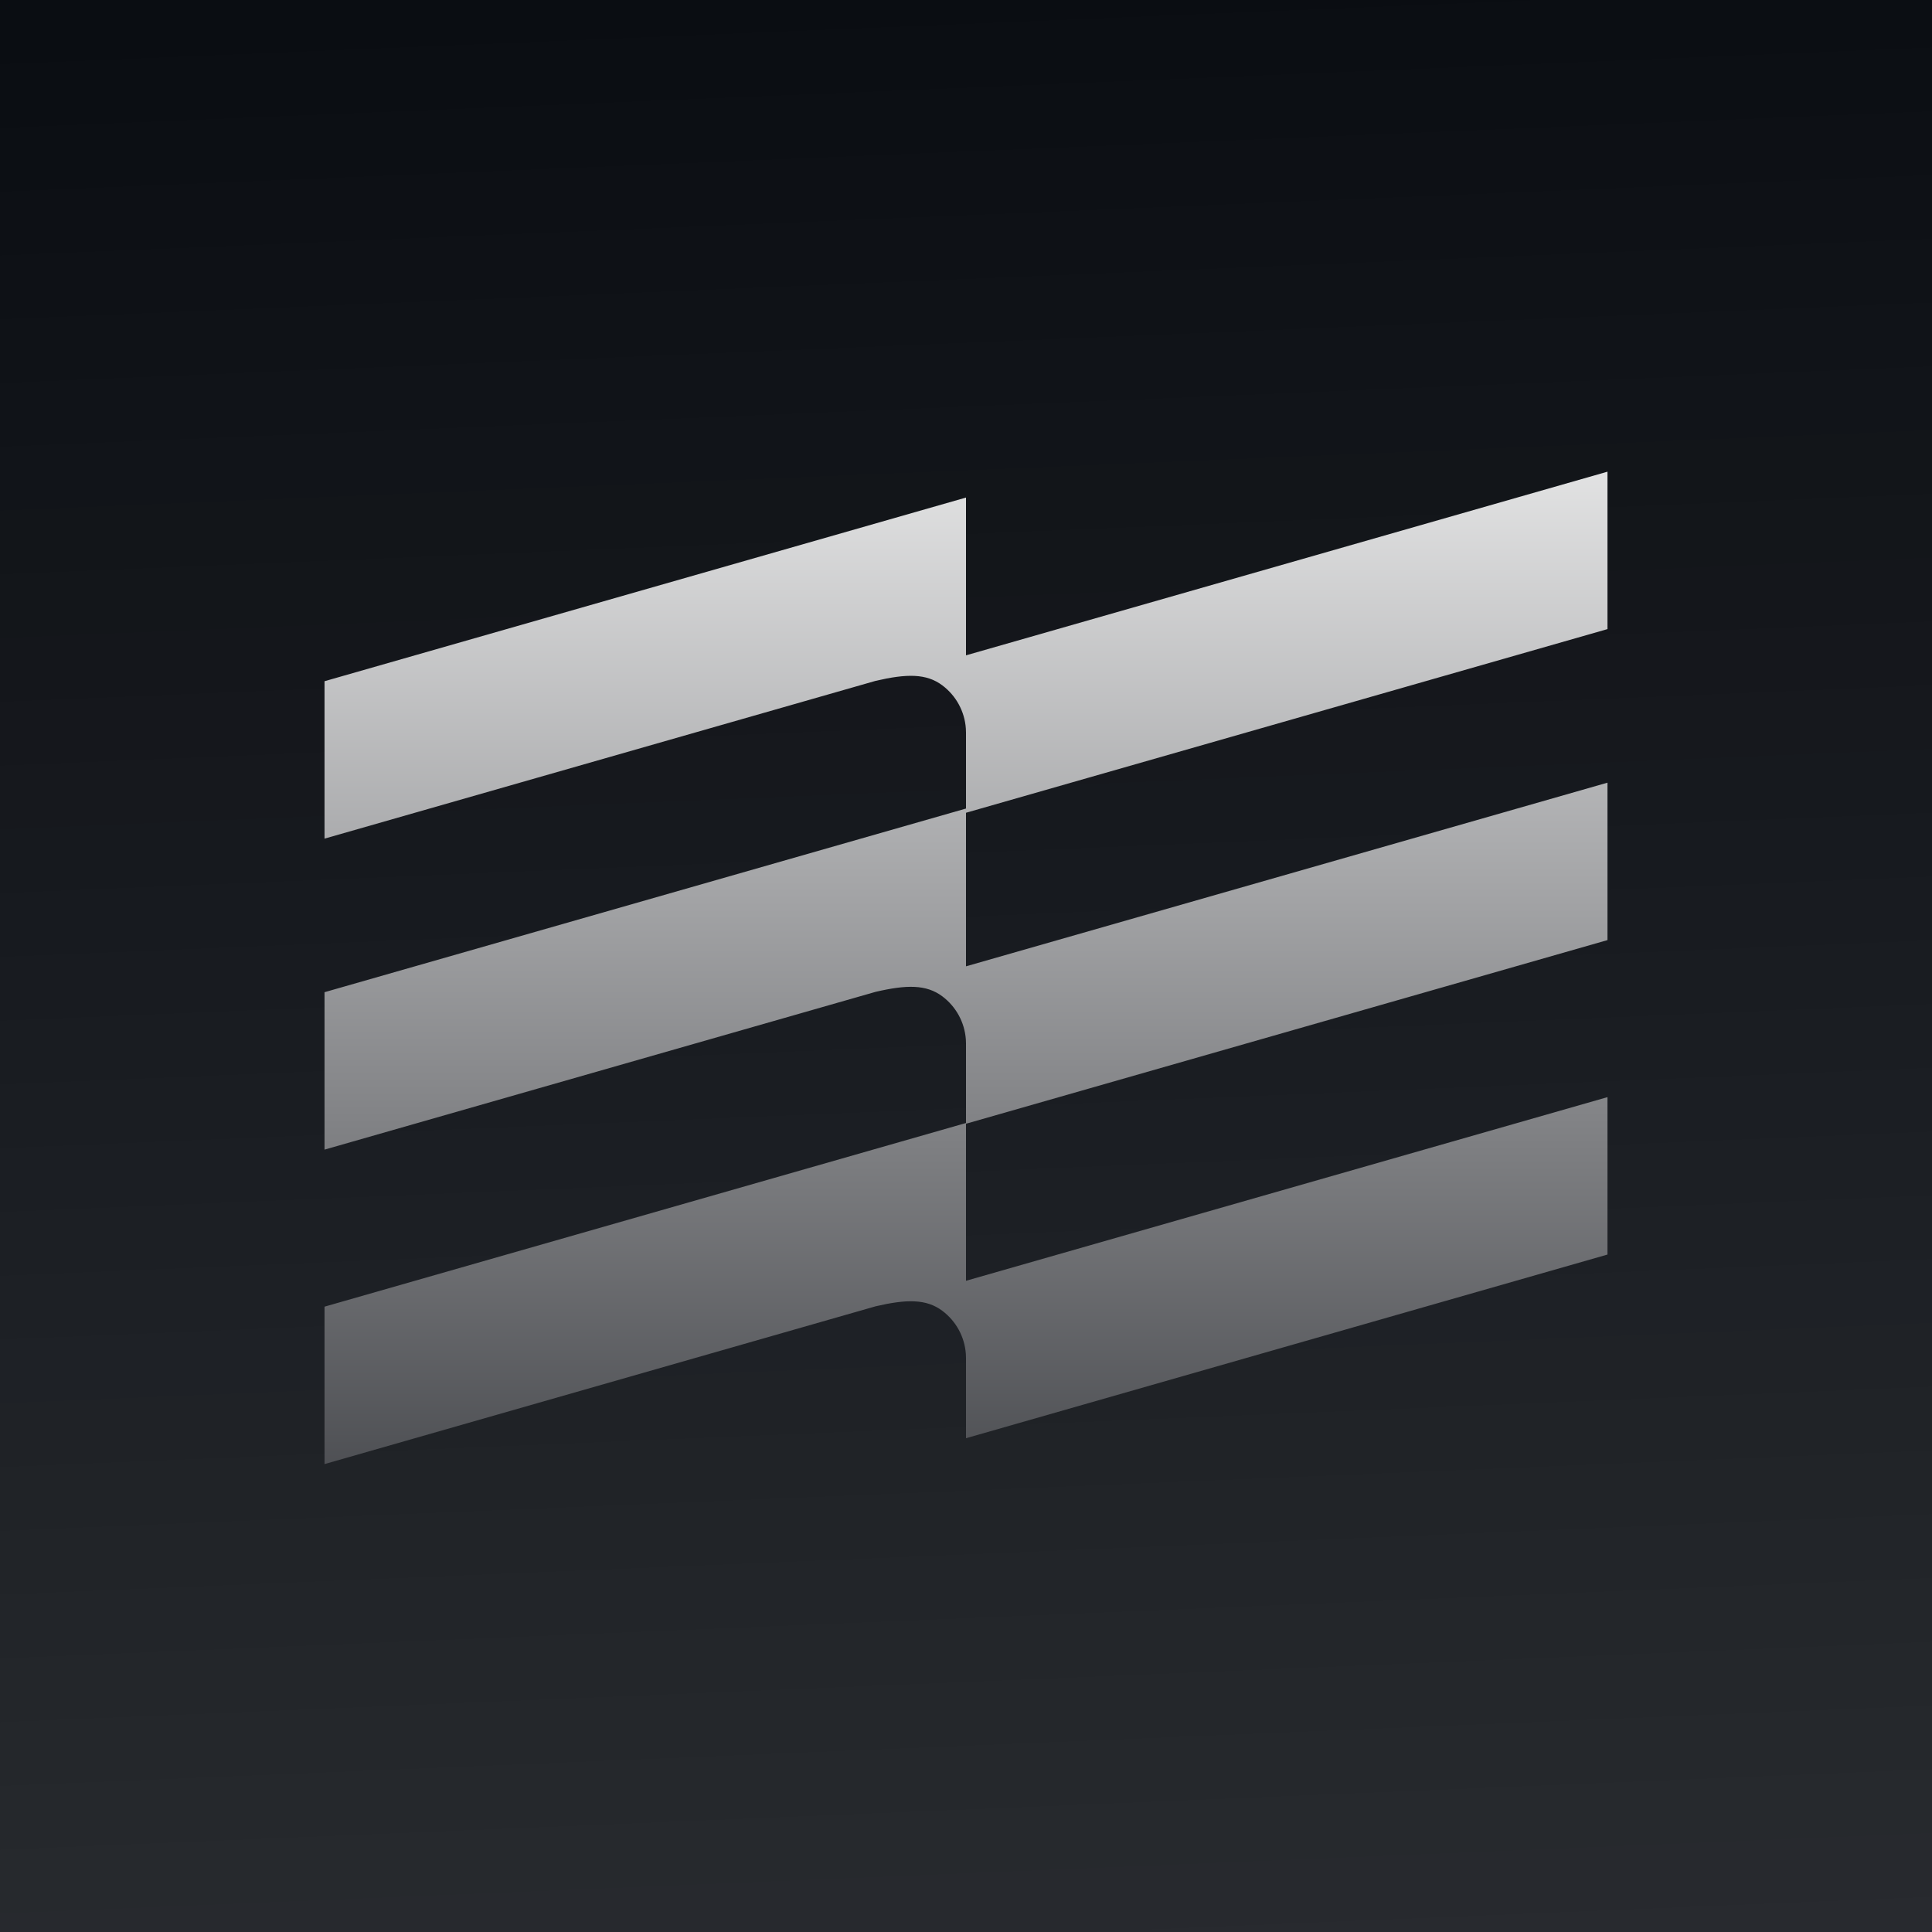
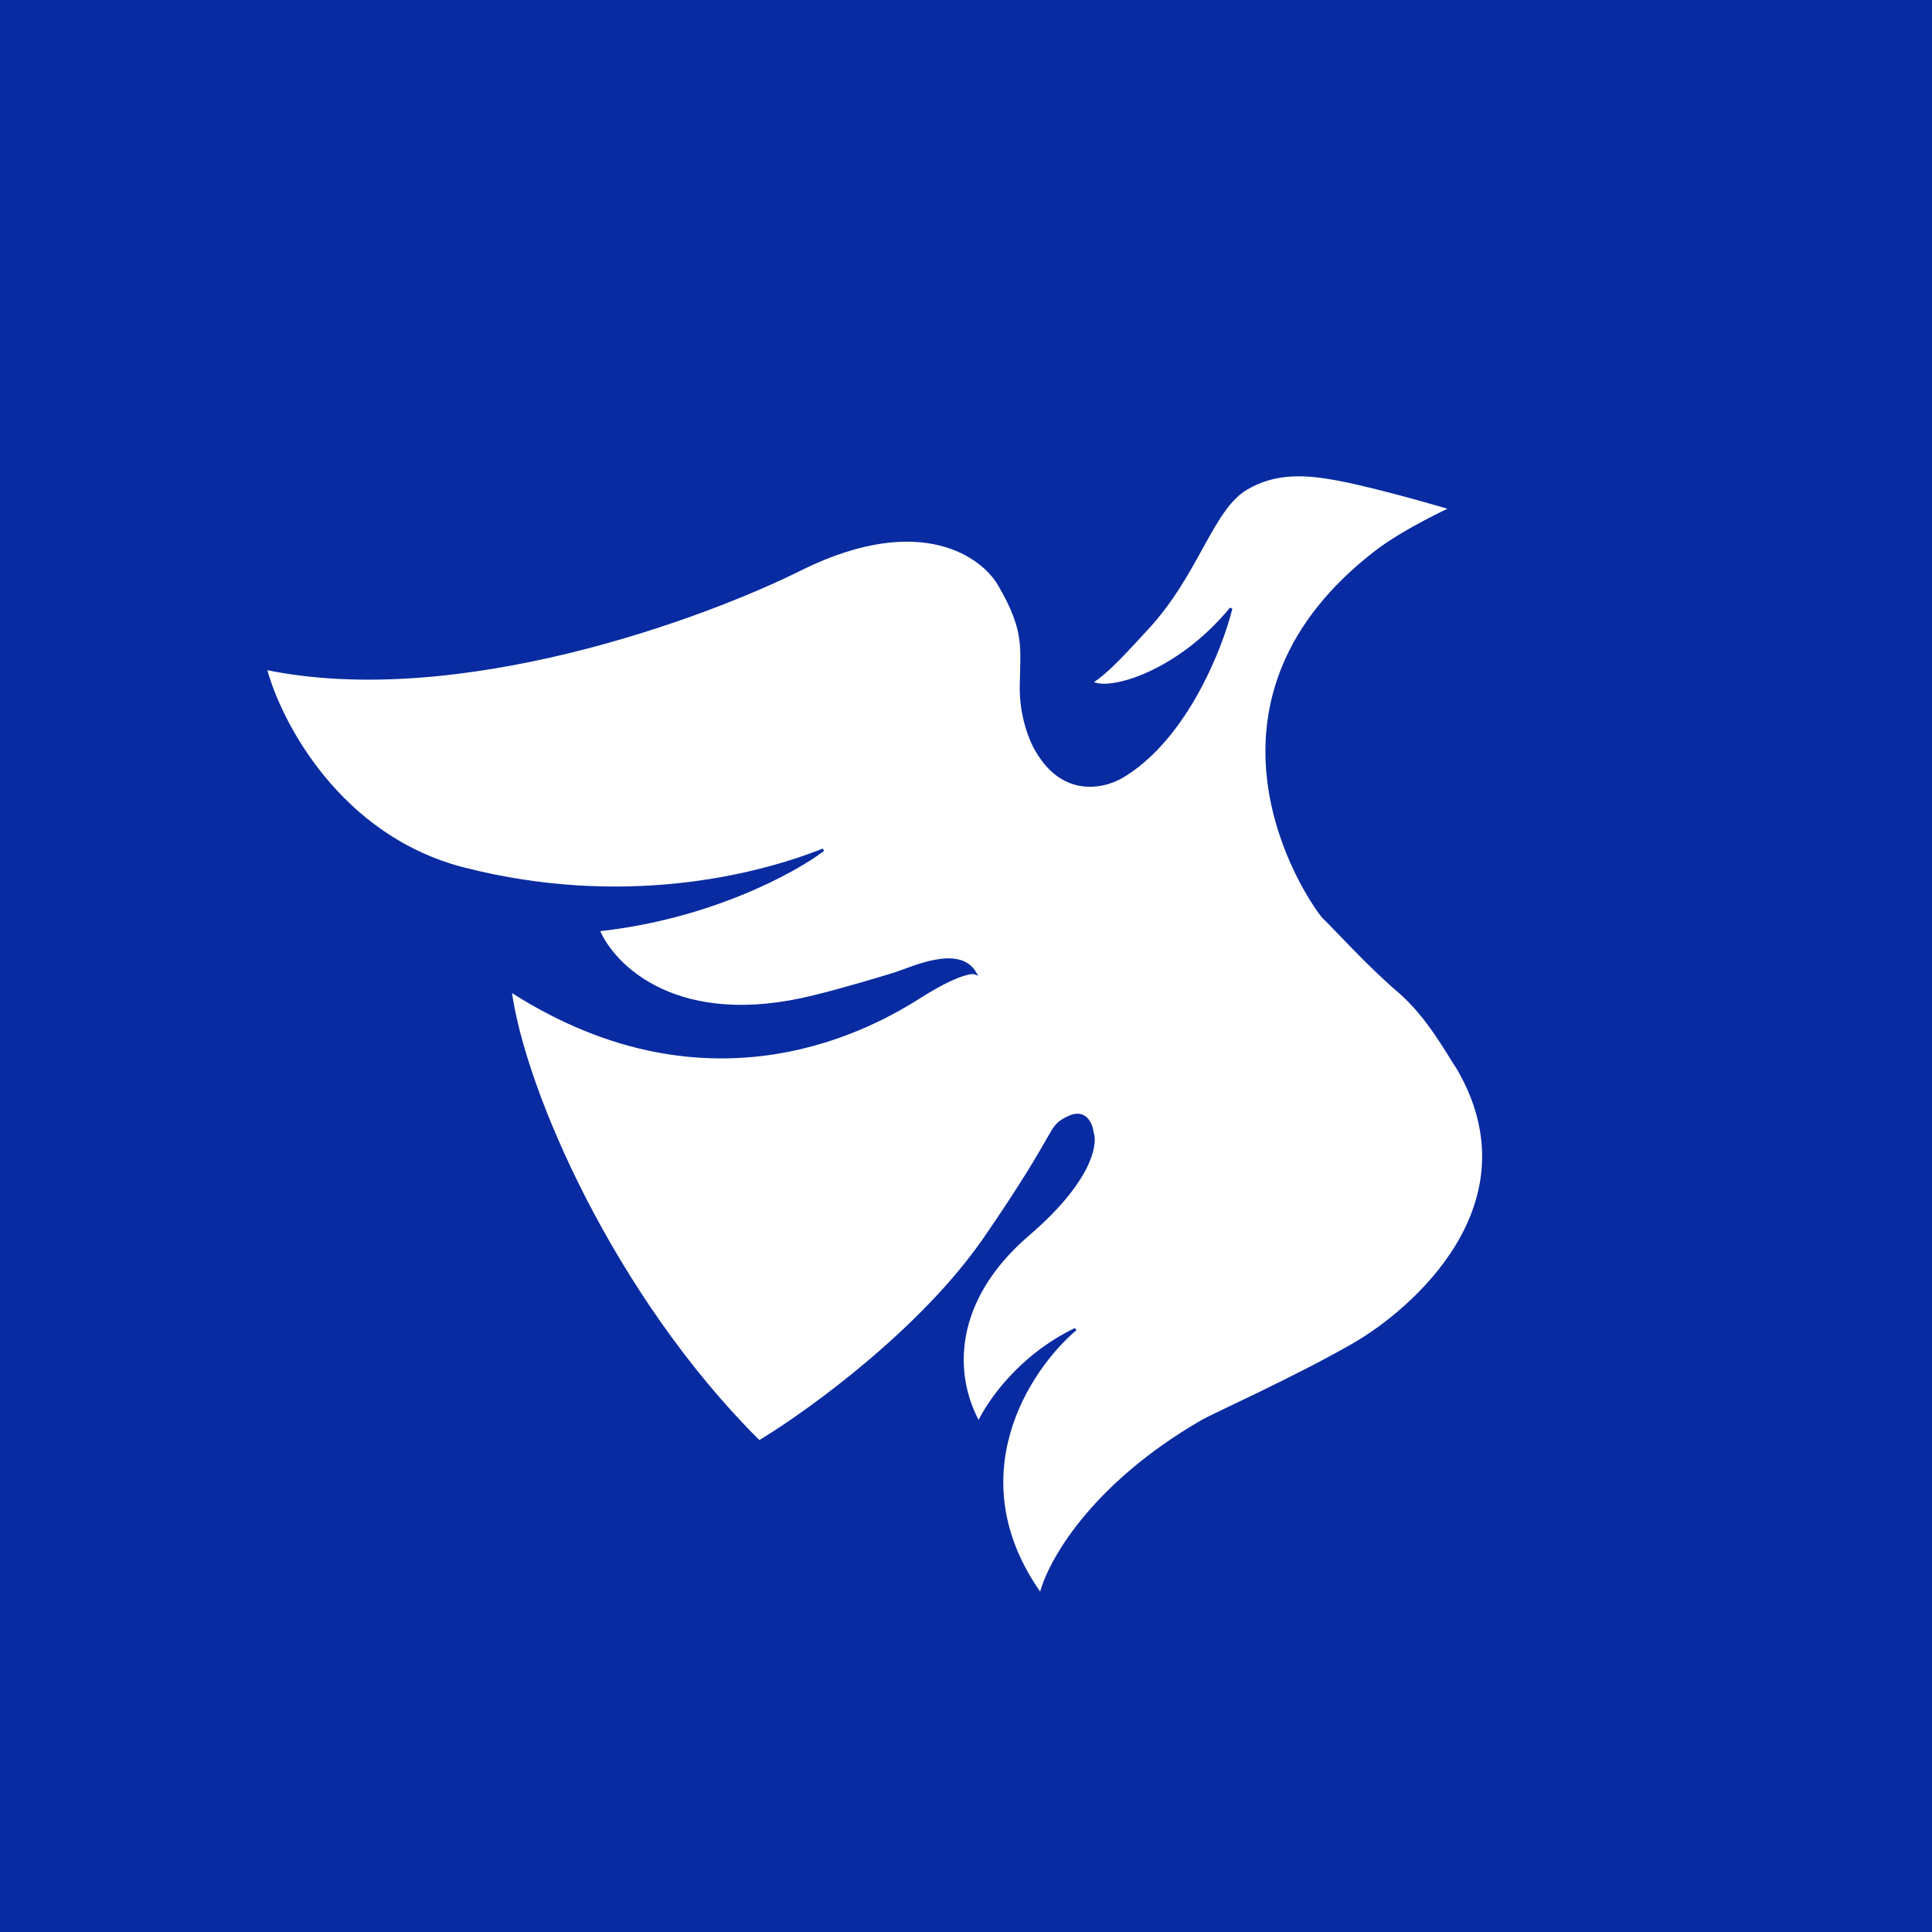
- <svg xmlns="http://www.w3.org/2000/svg" xmlns:xlink="http://www.w3.org/1999/xlink" width="512px" height="512px" viewBox="0 0 512 512" version="1.1">
-   <defs>
-     <path d="M0,0 L512,0 L512,512 L0,512 L0,0 Z" id="path-1" />
-     <linearGradient x1="50%" y1="1.24176392e-06%" x2="54.167%" y2="100%" id="linearGradient-2">
-       <stop stop-color="#FFFFFF" stop-opacity="0" offset="0%" />
-       <stop stop-color="#FFFFFF" stop-opacity="0.12" offset="100%" />
-     </linearGradient>
-     <path d="M0,0 L512,0 L512,512 L0,512 L0,0 Z" id="path-3" />
-     <linearGradient x1="50%" y1="-19.319%" x2="50%" y2="126.879%" id="linearGradient-4">
-       <stop stop-color="#FEFEFE" offset="0%" />
-       <stop stop-color="#27292E" offset="100%" />
-     </linearGradient>
-   </defs>
-   <g id="512x512" stroke="none" fill="none" fill-rule="nonzero" xlink:href="#path-1">
-     <use fill="#0A0D12" xlink:href="#path-1" />
-     <g id="Background-gradient" xlink:href="#path-3">
-       <use fill="url(#linearGradient-2)" xlink:href="#path-3" />
-       <g id="Group-2" stroke-width="1" fill-rule="evenodd" transform="translate(86, 125)">
-         <path d="M340,0 L340,41.719 L170,90.391 L170,130.991 L170,131.087 L340,82.415 L340,124.134 L170,172.805 L170,214.328 L170,214.423 L340,165.752 L340,207.47 L170,256.142 L170,248.167 L170,242.967 L170,234.96 L170,234.872 C169.999,234.507 169.985,234.144 169.959,233.782 C169.634,229.28 167.373,225.112 163.724,222.377 C159.475,219.193 154.229,219.283 146.039,221.188 L141.025,222.624 L56.503,246.823 L0,263 L0,222.442 L0,221.281 L152.306,177.675 L170,172.609 L170,164.83 L170,159.63 L170,151.623 L170,151.535 C169.999,151.17 169.985,150.807 169.959,150.446 C169.634,145.943 167.373,141.776 163.724,139.041 C159.476,135.857 154.232,135.947 146.046,137.85 L141.025,139.287 L56.503,163.486 L0,179.664 L0,139.106 L0,137.945 L152.306,94.339 L170,89.273 L170,82.415 L170,77.215 L170,69.208 L170,69.12 C169.999,68.755 169.985,68.392 169.959,68.031 C169.634,63.528 167.373,59.361 163.724,56.626 C159.475,53.441 154.229,53.532 146.038,55.437 L141.025,56.872 L56.501,81.072 L0,97.248 L0,55.53 L170,6.858 L170,48.577 L170,48.672 L340,0 Z" id="Combined-Shape" />
-         <path d="M340,0 L340,41.719 L170,90.391 L170,130.991 L170,131.087 L340,82.415 L340,124.134 L170,172.805 L170,214.328 L170,214.423 L340,165.752 L340,207.47 L170,256.142 L170,248.167 L170,242.967 L170,234.96 L170,234.872 C169.999,234.507 169.985,234.144 169.959,233.782 C169.634,229.28 167.373,225.112 163.724,222.377 C159.475,219.193 154.229,219.283 146.039,221.188 L141.025,222.624 L56.503,246.823 L0,263 L0,222.442 L0,221.281 L152.306,177.675 L170,172.609 L170,164.83 L170,159.63 L170,151.623 L170,151.535 C169.999,151.17 169.985,150.807 169.959,150.446 C169.634,145.943 167.373,141.776 163.724,139.041 C159.476,135.857 154.232,135.947 146.046,137.85 L141.025,139.287 L56.503,163.486 L0,179.664 L0,139.106 L0,137.945 L152.306,94.339 L170,89.273 L170,82.415 L170,77.215 L170,69.208 L170,69.12 C169.999,68.755 169.985,68.392 169.959,68.031 C169.634,63.528 167.373,59.361 163.724,56.626 C159.475,53.441 154.229,53.532 146.038,55.437 L141.025,56.872 L56.501,81.072 L0,97.248 L0,55.53 L170,6.858 L170,48.577 L170,48.672 L340,0 Z" id="Combined-Shape" fill="url(#linearGradient-4)" />
-       </g>
-     </g>
-   </g>
+ <svg xmlns="http://www.w3.org/2000/svg" width="16" height="16" viewBox="0 0 16 16" fill="none">
+   <rect width="16" height="16" fill="#082BA1" />
+   <path d="M7.625 8.251C7.911 8.07 8.045 8.047 8.076 8.059C7.944 7.83 7.555 8.018 7.411 8.064C7.311 8.096 6.931 8.208 6.749 8.251C5.615 8.537 5.081 8.004 4.955 7.702C5.878 7.603 6.582 7.218 6.818 7.038C6.239 7.268 5.143 7.526 3.846 7.196C2.809 6.933 2.316 5.979 2.199 5.536C3.784 5.866 5.831 5.117 6.656 4.701C7.633 4.228 8.147 4.606 8.282 4.854C8.496 5.224 8.461 5.362 8.456 5.681C8.452 5.936 8.54 6.143 8.585 6.215C8.817 6.617 9.174 6.515 9.323 6.413C9.829 6.092 10.115 5.363 10.195 5.039C9.741 5.591 9.155 5.74 9.039 5.648C9.174 5.571 9.382 5.33 9.489 5.217C9.921 4.757 10.033 4.212 10.325 4.044C10.561 3.907 10.804 3.915 11.104 3.974C11.453 4.042 12.018 4.211 12.018 4.211C12.018 4.211 11.631 4.388 11.394 4.571C9.844 5.767 10.705 7.267 10.954 7.589C11.076 7.707 11.331 7.992 11.582 8.206C11.832 8.42 11.994 8.731 12.077 8.852C12.727 9.977 11.692 10.856 11.214 11.132C10.736 11.408 10.043 11.719 9.959 11.768C9.03 12.304 8.679 12.95 8.619 13.207C7.922 12.233 8.52 11.335 8.907 11.008C8.438 11.234 8.183 11.616 8.105 11.783C7.885 11.386 7.878 10.77 8.517 10.222C9.029 9.783 9.083 9.477 9.046 9.379C9.038 9.308 8.986 9.185 8.846 9.255C8.671 9.342 8.802 9.317 8.156 10.256C7.638 11.007 6.722 11.674 6.313 11.924C6.297 11.934 6.291 11.944 6.27 11.923C5.077 10.73 4.337 9.03 4.226 8.202C5.91 9.287 7.267 8.478 7.625 8.251Z" fill="white" stroke="#082BA1" stroke-width="0.022" />
</svg>
